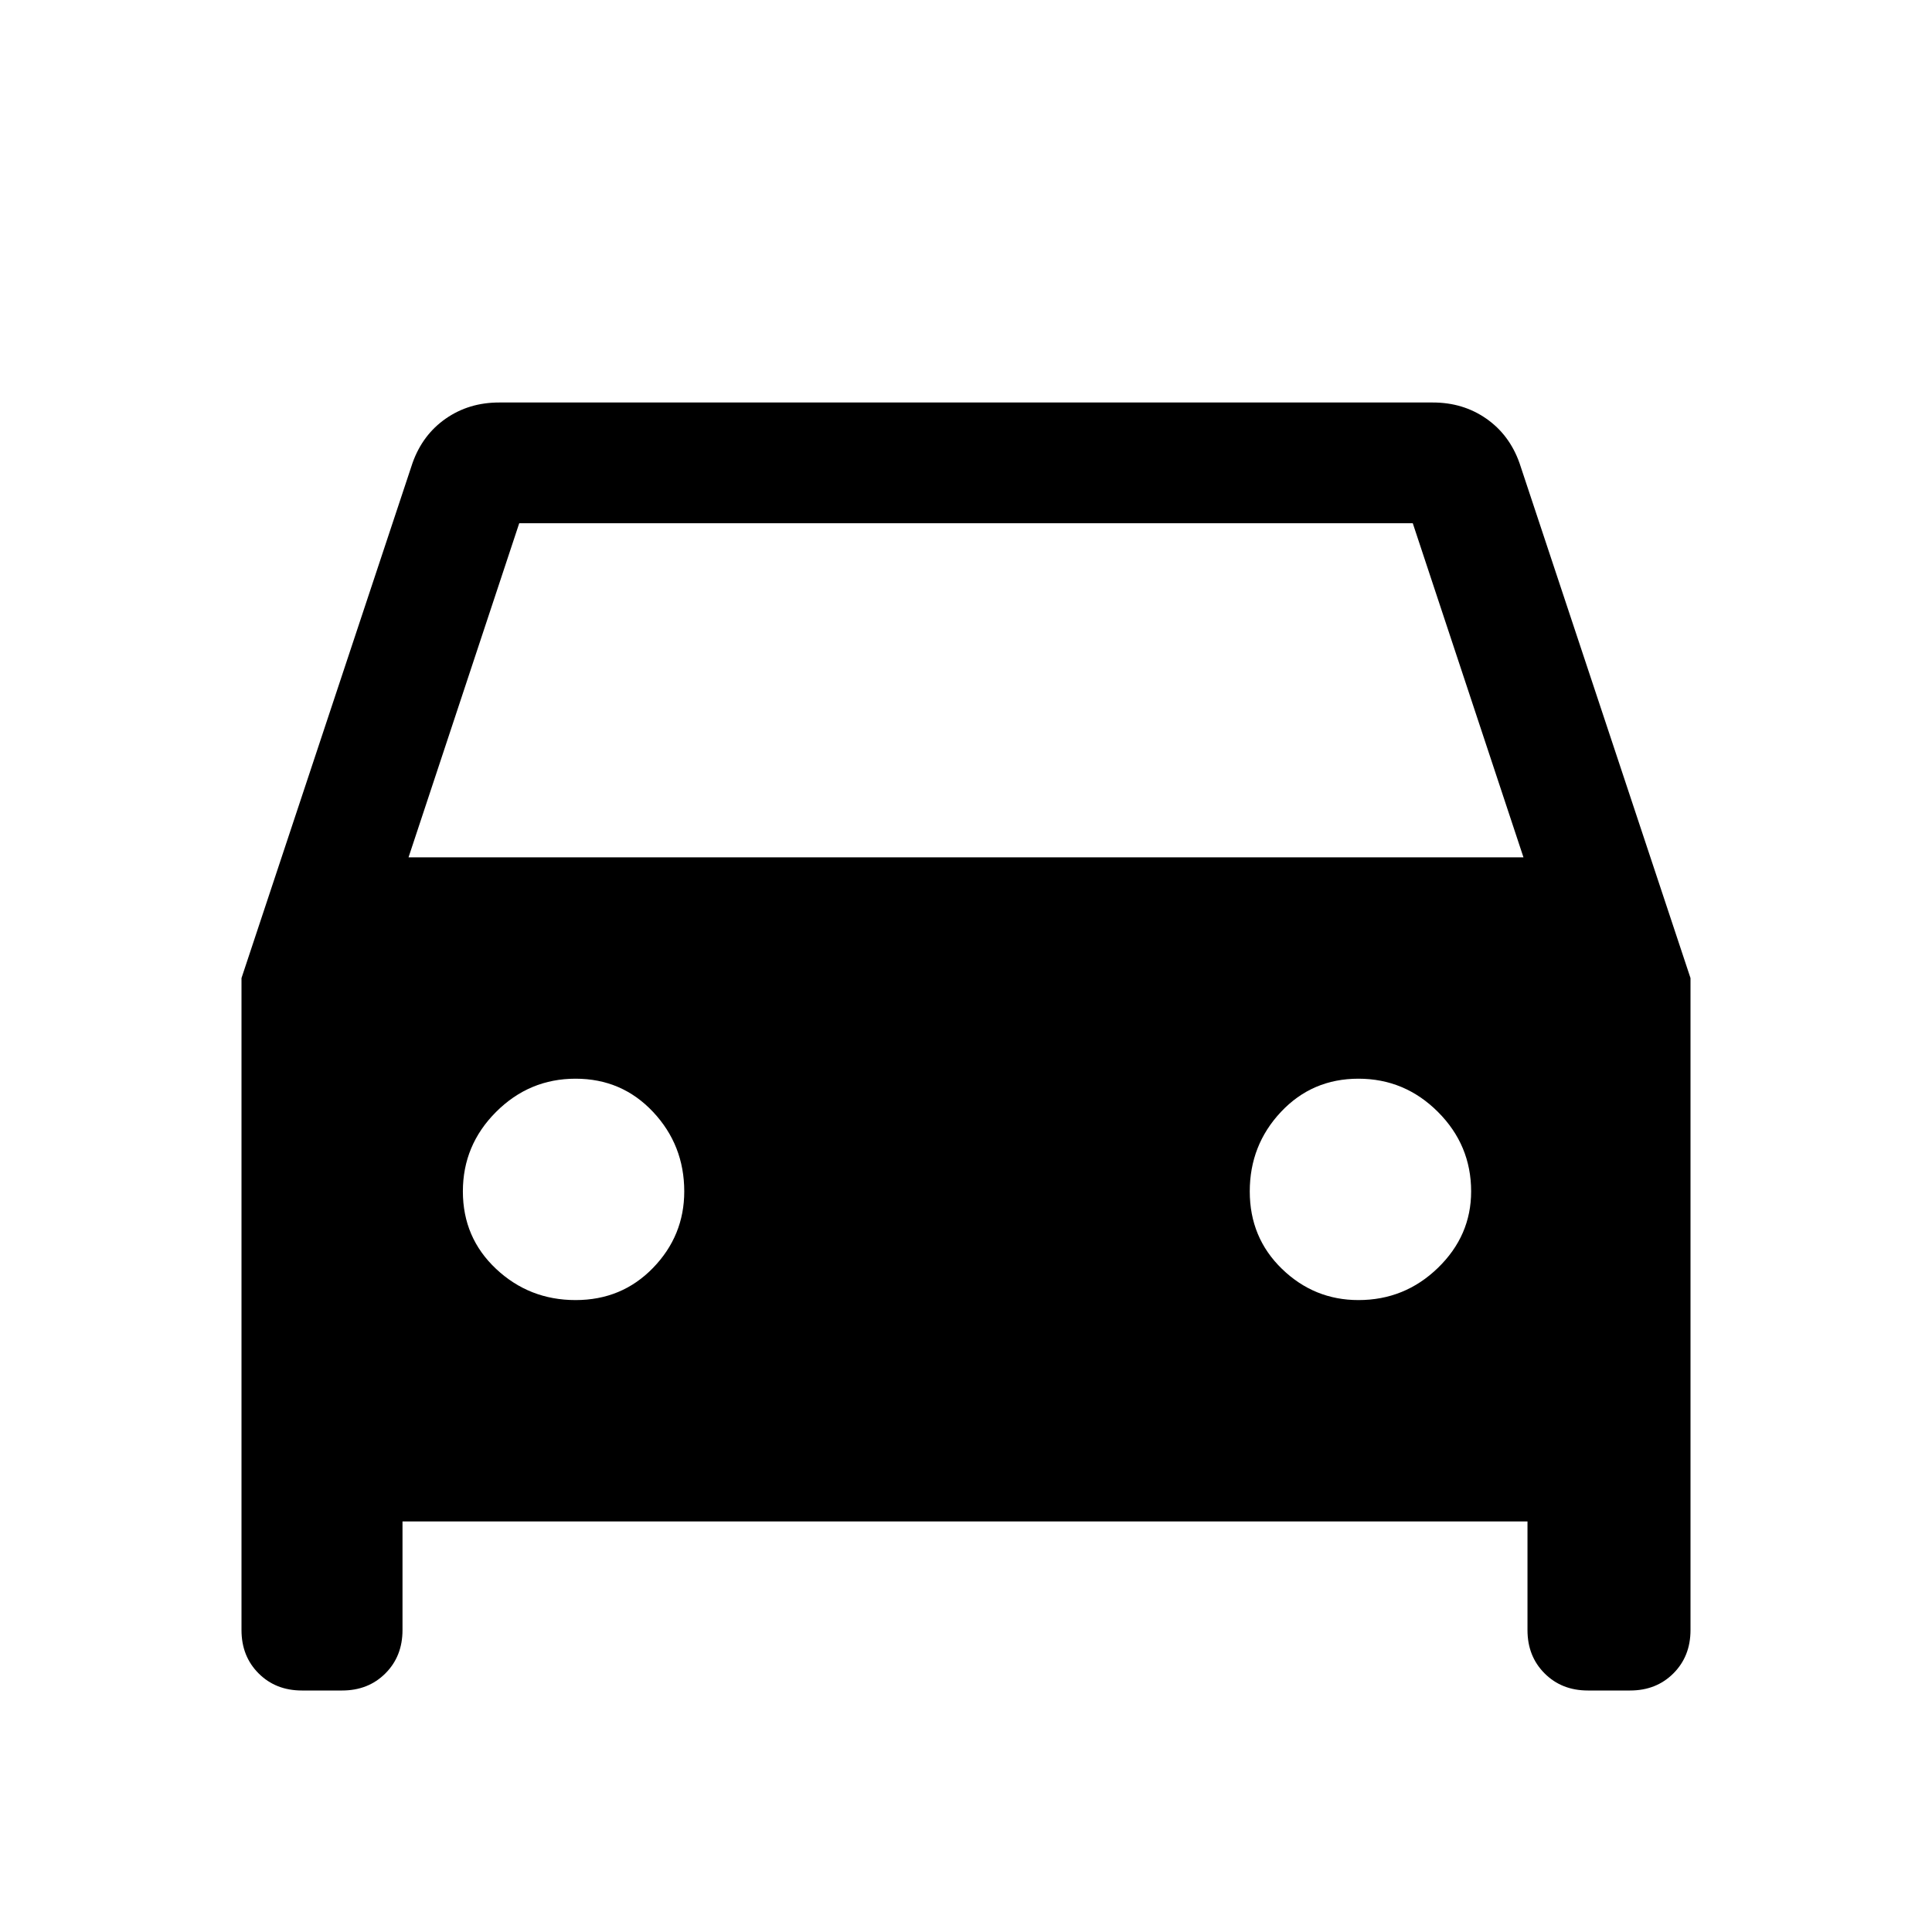
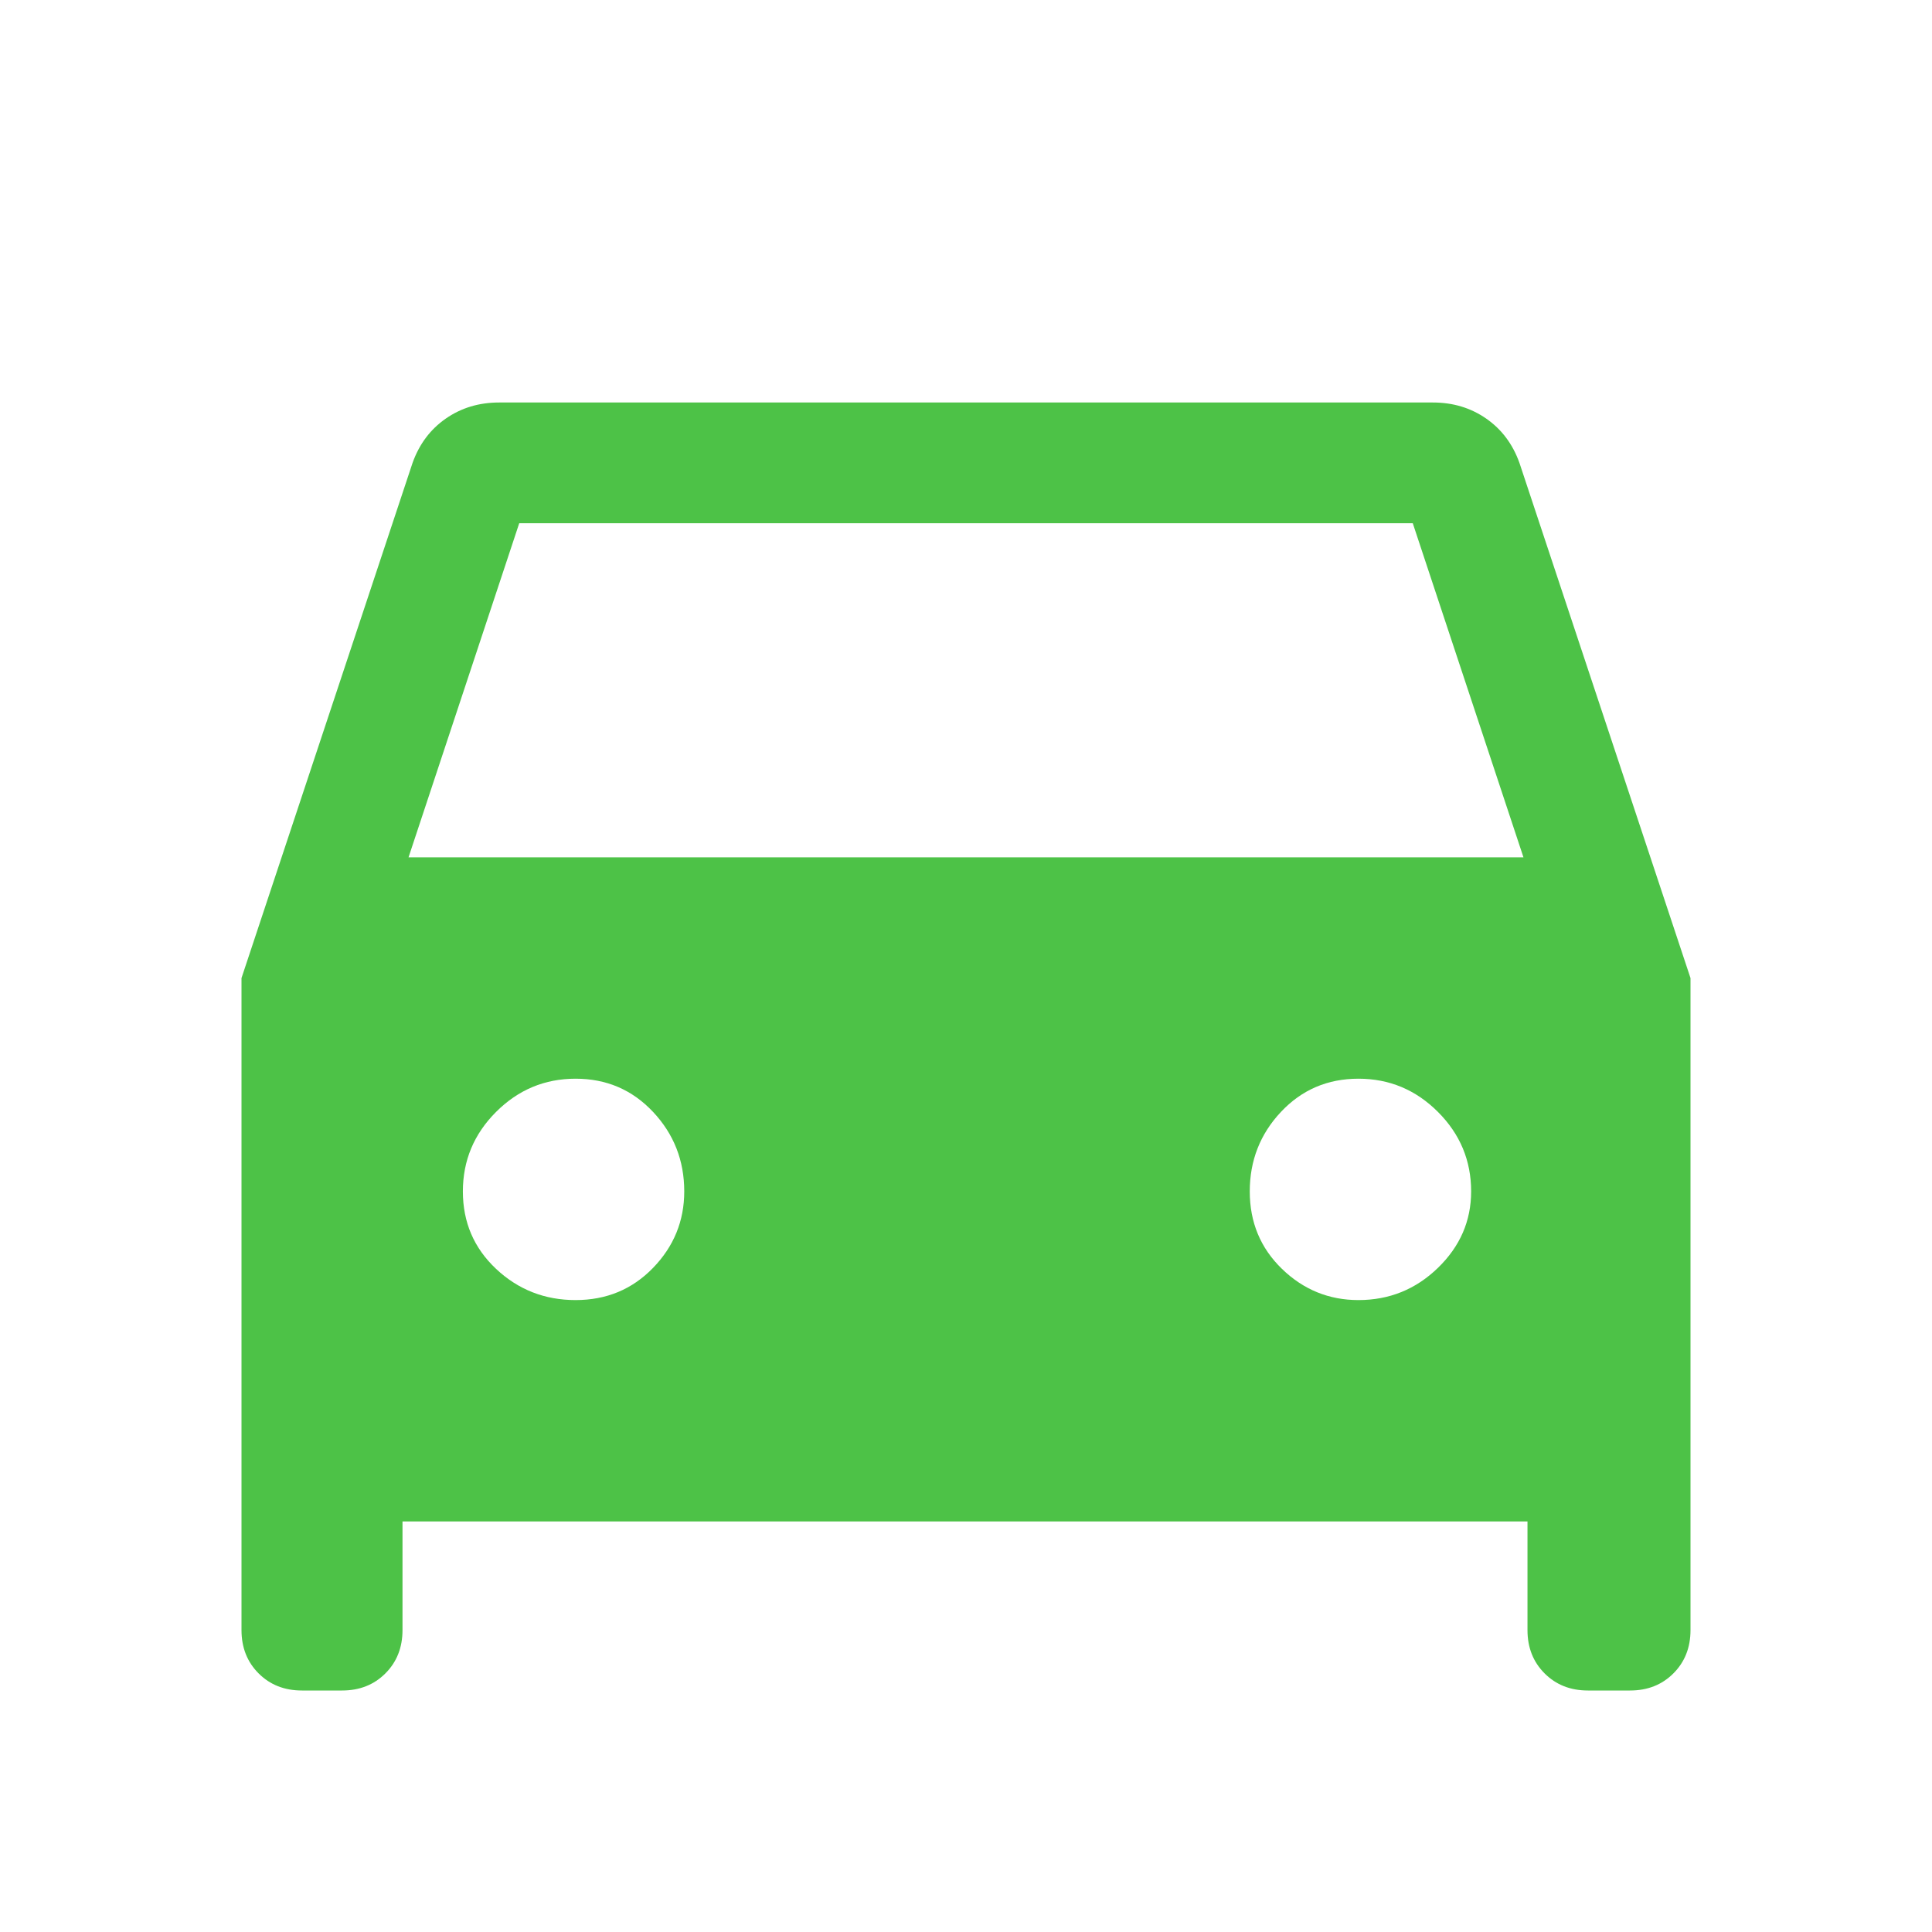
<svg xmlns="http://www.w3.org/2000/svg" height="48" width="48">
-   <path d="M10 37.8v2.7q0 .65-.425 1.075Q9.15 42 8.5 42h-1q-.65 0-1.075-.425Q6 41.15 6 40.5V24.3l4.25-12.8q.25-.7.825-1.1.575-.4 1.325-.4h23.2q.75 0 1.325.4t.825 1.1L42 24.3v16.2q0 .65-.425 1.075Q41.15 42 40.5 42h-1.05q-.65 0-1.075-.425-.425-.425-.425-1.075v-2.7Zm.15-16.5h27.7L35.1 13H12.9Zm4.15 11q1.15 0 1.925-.8.775-.8.775-1.9 0-1.15-.775-1.975-.775-.825-1.925-.825t-1.975.825q-.825.825-.825 1.975 0 1.15.825 1.925.825.775 1.975.775Zm19.45 0q1.15 0 1.975-.8.825-.8.825-1.9 0-1.15-.825-1.975-.825-.825-1.975-.825-1.15 0-1.925.825-.775.825-.775 1.975 0 1.15.8 1.925.8.775 1.9.775Z" />
+   <path d="M10 37.8v2.7q0 .65-.425 1.075Q9.15 42 8.5 42h-1q-.65 0-1.075-.425Q6 41.15 6 40.5V24.3l4.25-12.8q.25-.7.825-1.1.575-.4 1.325-.4h23.2q.75 0 1.325.4t.825 1.1L42 24.3v16.2q0 .65-.425 1.075Q41.15 42 40.5 42h-1.05q-.65 0-1.075-.425-.425-.425-.425-1.075v-2.7Zm.15-16.5h27.7L35.1 13H12.9Zm4.15 11q1.15 0 1.925-.8.775-.8.775-1.9 0-1.15-.775-1.975-.775-.825-1.925-.825t-1.975.825q-.825.825-.825 1.975 0 1.15.825 1.925.825.775 1.975.775Zm19.45 0q1.15 0 1.975-.8.825-.8.825-1.9 0-1.15-.825-1.975-.825-.825-1.975-.825-1.15 0-1.925.825-.775.825-.775 1.975 0 1.15.8 1.925.8.775 1.9.775Z" fill="#4dc247" />
</svg>
